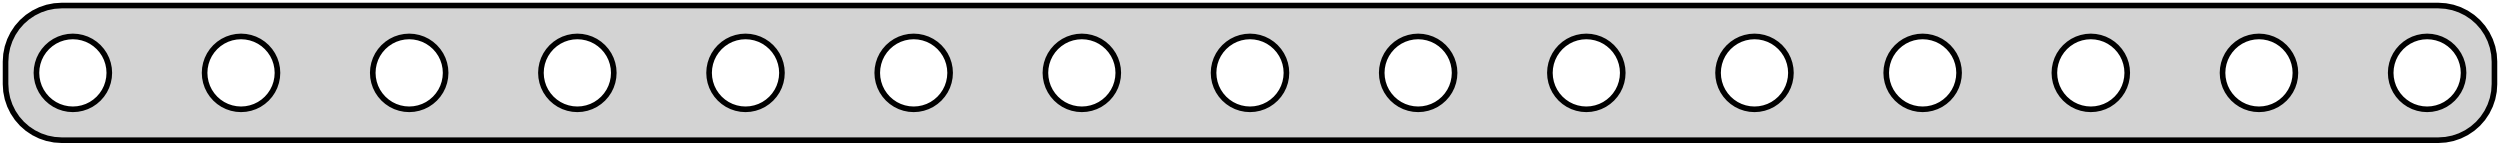
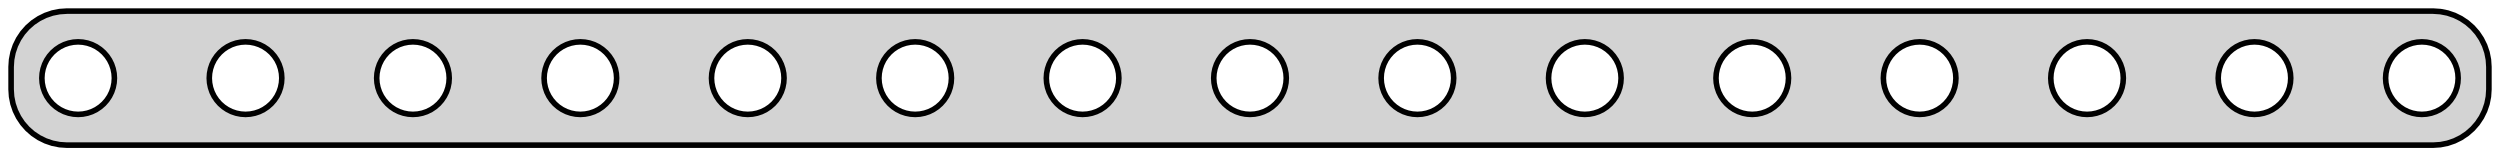
- <svg xmlns="http://www.w3.org/2000/svg" width="223mm" height="13mm" viewBox="1 -14 223 13" version="1.1">
-   <path d=" M 219.158,-1.538 L 219.799,-1.665 L 220.418,-1.876 L 221.005,-2.165 L 221.549,-2.528 L 222.041,-2.959  L 222.472,-3.451 L 222.835,-3.995 L 223.124,-4.582 L 223.335,-5.201 L 223.462,-5.842 L 223.505,-6.495  L 223.505,-8.505 L 223.462,-9.158 L 223.335,-9.799 L 223.124,-10.418 L 222.835,-11.005 L 222.472,-11.549  L 222.041,-12.04 L 221.549,-12.472 L 221.005,-12.835 L 220.418,-13.124 L 219.799,-13.335 L 219.158,-13.462  L 218.505,-13.505 L 6.495,-13.505 L 5.842,-13.462 L 5.201,-13.335 L 4.582,-13.124 L 3.995,-12.835  L 3.451,-12.472 L 2.959,-12.04 L 2.528,-11.549 L 2.165,-11.005 L 1.876,-10.418 L 1.665,-9.799  L 1.538,-9.158 L 1.495,-8.505 L 1.495,-6.495 L 1.538,-5.842 L 1.665,-5.201 L 1.876,-4.582  L 2.165,-3.995 L 2.528,-3.451 L 2.959,-2.959 L 3.451,-2.528 L 3.995,-2.165 L 4.582,-1.876  L 5.201,-1.665 L 5.842,-1.538 L 6.495,-1.495 L 218.505,-1.495 z M 113.341,-10.639 L 113.744,-10.503 L 114.125,-10.315 L 114.478,-10.078 L 114.798,-9.798 L 115.078,-9.478  L 115.315,-9.125 L 115.503,-8.744 L 115.639,-8.341 L 115.722,-7.924 L 115.75,-7.5 L 115.722,-7.076  L 115.639,-6.659 L 115.503,-6.256 L 115.315,-5.875 L 115.078,-5.522 L 114.798,-5.202 L 114.478,-4.922  L 114.125,-4.685 L 113.744,-4.497 L 113.341,-4.361 L 112.924,-4.278 L 112.5,-4.25 L 112.076,-4.278  L 111.659,-4.361 L 111.256,-4.497 L 110.875,-4.685 L 110.522,-4.922 L 110.202,-5.202 L 109.922,-5.522  L 109.685,-5.875 L 109.497,-6.256 L 109.361,-6.659 L 109.278,-7.076 L 109.25,-7.5 L 109.278,-7.924  L 109.361,-8.341 L 109.497,-8.744 L 109.685,-9.125 L 109.922,-9.478 L 110.202,-9.798 L 110.522,-10.078  L 110.875,-10.315 L 111.256,-10.503 L 111.659,-10.639 L 112.076,-10.722 L 112.5,-10.75 L 112.924,-10.722  z M 143.341,-10.639 L 143.744,-10.503 L 144.125,-10.315 L 144.478,-10.078 L 144.798,-9.798 L 145.078,-9.478  L 145.315,-9.125 L 145.503,-8.744 L 145.639,-8.341 L 145.722,-7.924 L 145.75,-7.5 L 145.722,-7.076  L 145.639,-6.659 L 145.503,-6.256 L 145.315,-5.875 L 145.078,-5.522 L 144.798,-5.202 L 144.478,-4.922  L 144.125,-4.685 L 143.744,-4.497 L 143.341,-4.361 L 142.924,-4.278 L 142.5,-4.25 L 142.076,-4.278  L 141.659,-4.361 L 141.256,-4.497 L 140.875,-4.685 L 140.522,-4.922 L 140.202,-5.202 L 139.922,-5.522  L 139.685,-5.875 L 139.497,-6.256 L 139.361,-6.659 L 139.278,-7.076 L 139.25,-7.5 L 139.278,-7.924  L 139.361,-8.341 L 139.497,-8.744 L 139.685,-9.125 L 139.922,-9.478 L 140.202,-9.798 L 140.522,-10.078  L 140.875,-10.315 L 141.256,-10.503 L 141.659,-10.639 L 142.076,-10.722 L 142.5,-10.75 L 142.924,-10.722  z M 7.076,-4.278 L 6.659,-4.361 L 6.256,-4.497 L 5.875,-4.685 L 5.522,-4.922 L 5.202,-5.202  L 4.922,-5.522 L 4.685,-5.875 L 4.497,-6.256 L 4.361,-6.659 L 4.278,-7.076 L 4.25,-7.5  L 4.278,-7.924 L 4.361,-8.341 L 4.497,-8.744 L 4.685,-9.125 L 4.922,-9.478 L 5.202,-9.798  L 5.522,-10.078 L 5.875,-10.315 L 6.256,-10.503 L 6.659,-10.639 L 7.076,-10.722 L 7.5,-10.75  L 7.924,-10.722 L 8.341,-10.639 L 8.744,-10.503 L 9.125,-10.315 L 9.478,-10.078 L 9.798,-9.798  L 10.078,-9.478 L 10.315,-9.125 L 10.503,-8.744 L 10.639,-8.341 L 10.722,-7.924 L 10.75,-7.5  L 10.722,-7.076 L 10.639,-6.659 L 10.503,-6.256 L 10.315,-5.875 L 10.078,-5.522 L 9.798,-5.202  L 9.478,-4.922 L 9.125,-4.685 L 8.744,-4.497 L 8.341,-4.361 L 7.924,-4.278 L 7.5,-4.25  z M 22.076,-4.278 L 21.659,-4.361 L 21.256,-4.497 L 20.875,-4.685 L 20.521,-4.922 L 20.202,-5.202  L 19.922,-5.522 L 19.685,-5.875 L 19.497,-6.256 L 19.361,-6.659 L 19.278,-7.076 L 19.25,-7.5  L 19.278,-7.924 L 19.361,-8.341 L 19.497,-8.744 L 19.685,-9.125 L 19.922,-9.478 L 20.202,-9.798  L 20.521,-10.078 L 20.875,-10.315 L 21.256,-10.503 L 21.659,-10.639 L 22.076,-10.722 L 22.5,-10.75  L 22.924,-10.722 L 23.341,-10.639 L 23.744,-10.503 L 24.125,-10.315 L 24.479,-10.078 L 24.798,-9.798  L 25.078,-9.478 L 25.315,-9.125 L 25.503,-8.744 L 25.639,-8.341 L 25.722,-7.924 L 25.75,-7.5  L 25.722,-7.076 L 25.639,-6.659 L 25.503,-6.256 L 25.315,-5.875 L 25.078,-5.522 L 24.798,-5.202  L 24.479,-4.922 L 24.125,-4.685 L 23.744,-4.497 L 23.341,-4.361 L 22.924,-4.278 L 22.5,-4.25  z M 202.076,-4.278 L 201.659,-4.361 L 201.256,-4.497 L 200.875,-4.685 L 200.522,-4.922 L 200.202,-5.202  L 199.922,-5.522 L 199.685,-5.875 L 199.497,-6.256 L 199.361,-6.659 L 199.278,-7.076 L 199.25,-7.5  L 199.278,-7.924 L 199.361,-8.341 L 199.497,-8.744 L 199.685,-9.125 L 199.922,-9.478 L 200.202,-9.798  L 200.522,-10.078 L 200.875,-10.315 L 201.256,-10.503 L 201.659,-10.639 L 202.076,-10.722 L 202.5,-10.75  L 202.924,-10.722 L 203.341,-10.639 L 203.744,-10.503 L 204.125,-10.315 L 204.478,-10.078 L 204.798,-9.798  L 205.078,-9.478 L 205.315,-9.125 L 205.503,-8.744 L 205.639,-8.341 L 205.722,-7.924 L 205.75,-7.5  L 205.722,-7.076 L 205.639,-6.659 L 205.503,-6.256 L 205.315,-5.875 L 205.078,-5.522 L 204.798,-5.202  L 204.478,-4.922 L 204.125,-4.685 L 203.744,-4.497 L 203.341,-4.361 L 202.924,-4.278 L 202.5,-4.25  z M 217.076,-4.278 L 216.659,-4.361 L 216.256,-4.497 L 215.875,-4.685 L 215.522,-4.922 L 215.202,-5.202  L 214.922,-5.522 L 214.685,-5.875 L 214.497,-6.256 L 214.361,-6.659 L 214.278,-7.076 L 214.25,-7.5  L 214.278,-7.924 L 214.361,-8.341 L 214.497,-8.744 L 214.685,-9.125 L 214.922,-9.478 L 215.202,-9.798  L 215.522,-10.078 L 215.875,-10.315 L 216.256,-10.503 L 216.659,-10.639 L 217.076,-10.722 L 217.5,-10.75  L 217.924,-10.722 L 218.341,-10.639 L 218.744,-10.503 L 219.125,-10.315 L 219.478,-10.078 L 219.798,-9.798  L 220.078,-9.478 L 220.315,-9.125 L 220.503,-8.744 L 220.639,-8.341 L 220.722,-7.924 L 220.75,-7.5  L 220.722,-7.076 L 220.639,-6.659 L 220.503,-6.256 L 220.315,-5.875 L 220.078,-5.522 L 219.798,-5.202  L 219.478,-4.922 L 219.125,-4.685 L 218.744,-4.497 L 218.341,-4.361 L 217.924,-4.278 L 217.5,-4.25  z M 187.076,-4.278 L 186.659,-4.361 L 186.256,-4.497 L 185.875,-4.685 L 185.522,-4.922 L 185.202,-5.202  L 184.922,-5.522 L 184.685,-5.875 L 184.497,-6.256 L 184.361,-6.659 L 184.278,-7.076 L 184.25,-7.5  L 184.278,-7.924 L 184.361,-8.341 L 184.497,-8.744 L 184.685,-9.125 L 184.922,-9.478 L 185.202,-9.798  L 185.522,-10.078 L 185.875,-10.315 L 186.256,-10.503 L 186.659,-10.639 L 187.076,-10.722 L 187.5,-10.75  L 187.924,-10.722 L 188.341,-10.639 L 188.744,-10.503 L 189.125,-10.315 L 189.478,-10.078 L 189.798,-9.798  L 190.078,-9.478 L 190.315,-9.125 L 190.503,-8.744 L 190.639,-8.341 L 190.722,-7.924 L 190.75,-7.5  L 190.722,-7.076 L 190.639,-6.659 L 190.503,-6.256 L 190.315,-5.875 L 190.078,-5.522 L 189.798,-5.202  L 189.478,-4.922 L 189.125,-4.685 L 188.744,-4.497 L 188.341,-4.361 L 187.924,-4.278 L 187.5,-4.25  z M 97.076,-4.278 L 96.659,-4.361 L 96.256,-4.497 L 95.875,-4.685 L 95.522,-4.922 L 95.202,-5.202  L 94.922,-5.522 L 94.685,-5.875 L 94.497,-6.256 L 94.361,-6.659 L 94.278,-7.076 L 94.25,-7.5  L 94.278,-7.924 L 94.361,-8.341 L 94.497,-8.744 L 94.685,-9.125 L 94.922,-9.478 L 95.202,-9.798  L 95.522,-10.078 L 95.875,-10.315 L 96.256,-10.503 L 96.659,-10.639 L 97.076,-10.722 L 97.5,-10.75  L 97.924,-10.722 L 98.341,-10.639 L 98.744,-10.503 L 99.125,-10.315 L 99.478,-10.078 L 99.798,-9.798  L 100.078,-9.478 L 100.315,-9.125 L 100.503,-8.744 L 100.639,-8.341 L 100.722,-7.924 L 100.75,-7.5  L 100.722,-7.076 L 100.639,-6.659 L 100.503,-6.256 L 100.315,-5.875 L 100.078,-5.522 L 99.798,-5.202  L 99.478,-4.922 L 99.125,-4.685 L 98.744,-4.497 L 98.341,-4.361 L 97.924,-4.278 L 97.5,-4.25  z M 52.076,-4.278 L 51.659,-4.361 L 51.256,-4.497 L 50.875,-4.685 L 50.522,-4.922 L 50.202,-5.202  L 49.922,-5.522 L 49.685,-5.875 L 49.497,-6.256 L 49.361,-6.659 L 49.278,-7.076 L 49.25,-7.5  L 49.278,-7.924 L 49.361,-8.341 L 49.497,-8.744 L 49.685,-9.125 L 49.922,-9.478 L 50.202,-9.798  L 50.522,-10.078 L 50.875,-10.315 L 51.256,-10.503 L 51.659,-10.639 L 52.076,-10.722 L 52.5,-10.75  L 52.924,-10.722 L 53.341,-10.639 L 53.744,-10.503 L 54.125,-10.315 L 54.478,-10.078 L 54.798,-9.798  L 55.078,-9.478 L 55.315,-9.125 L 55.503,-8.744 L 55.639,-8.341 L 55.722,-7.924 L 55.75,-7.5  L 55.722,-7.076 L 55.639,-6.659 L 55.503,-6.256 L 55.315,-5.875 L 55.078,-5.522 L 54.798,-5.202  L 54.478,-4.922 L 54.125,-4.685 L 53.744,-4.497 L 53.341,-4.361 L 52.924,-4.278 L 52.5,-4.25  z M 37.076,-4.278 L 36.659,-4.361 L 36.256,-4.497 L 35.875,-4.685 L 35.522,-4.922 L 35.202,-5.202  L 34.922,-5.522 L 34.685,-5.875 L 34.497,-6.256 L 34.361,-6.659 L 34.278,-7.076 L 34.25,-7.5  L 34.278,-7.924 L 34.361,-8.341 L 34.497,-8.744 L 34.685,-9.125 L 34.922,-9.478 L 35.202,-9.798  L 35.522,-10.078 L 35.875,-10.315 L 36.256,-10.503 L 36.659,-10.639 L 37.076,-10.722 L 37.5,-10.75  L 37.924,-10.722 L 38.341,-10.639 L 38.744,-10.503 L 39.125,-10.315 L 39.478,-10.078 L 39.798,-9.798  L 40.078,-9.478 L 40.315,-9.125 L 40.503,-8.744 L 40.639,-8.341 L 40.722,-7.924 L 40.75,-7.5  L 40.722,-7.076 L 40.639,-6.659 L 40.503,-6.256 L 40.315,-5.875 L 40.078,-5.522 L 39.798,-5.202  L 39.478,-4.922 L 39.125,-4.685 L 38.744,-4.497 L 38.341,-4.361 L 37.924,-4.278 L 37.5,-4.25  z M 172.076,-4.278 L 171.659,-4.361 L 171.256,-4.497 L 170.875,-4.685 L 170.522,-4.922 L 170.202,-5.202  L 169.922,-5.522 L 169.685,-5.875 L 169.497,-6.256 L 169.361,-6.659 L 169.278,-7.076 L 169.25,-7.5  L 169.278,-7.924 L 169.361,-8.341 L 169.497,-8.744 L 169.685,-9.125 L 169.922,-9.478 L 170.202,-9.798  L 170.522,-10.078 L 170.875,-10.315 L 171.256,-10.503 L 171.659,-10.639 L 172.076,-10.722 L 172.5,-10.75  L 172.924,-10.722 L 173.341,-10.639 L 173.744,-10.503 L 174.125,-10.315 L 174.478,-10.078 L 174.798,-9.798  L 175.078,-9.478 L 175.315,-9.125 L 175.503,-8.744 L 175.639,-8.341 L 175.722,-7.924 L 175.75,-7.5  L 175.722,-7.076 L 175.639,-6.659 L 175.503,-6.256 L 175.315,-5.875 L 175.078,-5.522 L 174.798,-5.202  L 174.478,-4.922 L 174.125,-4.685 L 173.744,-4.497 L 173.341,-4.361 L 172.924,-4.278 L 172.5,-4.25  z M 82.076,-4.278 L 81.659,-4.361 L 81.256,-4.497 L 80.875,-4.685 L 80.522,-4.922 L 80.202,-5.202  L 79.922,-5.522 L 79.685,-5.875 L 79.497,-6.256 L 79.361,-6.659 L 79.278,-7.076 L 79.25,-7.5  L 79.278,-7.924 L 79.361,-8.341 L 79.497,-8.744 L 79.685,-9.125 L 79.922,-9.478 L 80.202,-9.798  L 80.522,-10.078 L 80.875,-10.315 L 81.256,-10.503 L 81.659,-10.639 L 82.076,-10.722 L 82.5,-10.75  L 82.924,-10.722 L 83.341,-10.639 L 83.744,-10.503 L 84.125,-10.315 L 84.478,-10.078 L 84.798,-9.798  L 85.078,-9.478 L 85.315,-9.125 L 85.503,-8.744 L 85.639,-8.341 L 85.722,-7.924 L 85.75,-7.5  L 85.722,-7.076 L 85.639,-6.659 L 85.503,-6.256 L 85.315,-5.875 L 85.078,-5.522 L 84.798,-5.202  L 84.478,-4.922 L 84.125,-4.685 L 83.744,-4.497 L 83.341,-4.361 L 82.924,-4.278 L 82.5,-4.25  z M 67.076,-4.278 L 66.659,-4.361 L 66.256,-4.497 L 65.875,-4.685 L 65.522,-4.922 L 65.202,-5.202  L 64.922,-5.522 L 64.685,-5.875 L 64.497,-6.256 L 64.361,-6.659 L 64.278,-7.076 L 64.25,-7.5  L 64.278,-7.924 L 64.361,-8.341 L 64.497,-8.744 L 64.685,-9.125 L 64.922,-9.478 L 65.202,-9.798  L 65.522,-10.078 L 65.875,-10.315 L 66.256,-10.503 L 66.659,-10.639 L 67.076,-10.722 L 67.5,-10.75  L 67.924,-10.722 L 68.341,-10.639 L 68.744,-10.503 L 69.125,-10.315 L 69.478,-10.078 L 69.798,-9.798  L 70.078,-9.478 L 70.315,-9.125 L 70.503,-8.744 L 70.639,-8.341 L 70.722,-7.924 L 70.75,-7.5  L 70.722,-7.076 L 70.639,-6.659 L 70.503,-6.256 L 70.315,-5.875 L 70.078,-5.522 L 69.798,-5.202  L 69.478,-4.922 L 69.125,-4.685 L 68.744,-4.497 L 68.341,-4.361 L 67.924,-4.278 L 67.5,-4.25  z M 157.076,-4.278 L 156.659,-4.361 L 156.256,-4.497 L 155.875,-4.685 L 155.522,-4.922 L 155.202,-5.202  L 154.922,-5.522 L 154.685,-5.875 L 154.497,-6.256 L 154.361,-6.659 L 154.278,-7.076 L 154.25,-7.5  L 154.278,-7.924 L 154.361,-8.341 L 154.497,-8.744 L 154.685,-9.125 L 154.922,-9.478 L 155.202,-9.798  L 155.522,-10.078 L 155.875,-10.315 L 156.256,-10.503 L 156.659,-10.639 L 157.076,-10.722 L 157.5,-10.75  L 157.924,-10.722 L 158.341,-10.639 L 158.744,-10.503 L 159.125,-10.315 L 159.478,-10.078 L 159.798,-9.798  L 160.078,-9.478 L 160.315,-9.125 L 160.503,-8.744 L 160.639,-8.341 L 160.722,-7.924 L 160.75,-7.5  L 160.722,-7.076 L 160.639,-6.659 L 160.503,-6.256 L 160.315,-5.875 L 160.078,-5.522 L 159.798,-5.202  L 159.478,-4.922 L 159.125,-4.685 L 158.744,-4.497 L 158.341,-4.361 L 157.924,-4.278 L 157.5,-4.25  z M 127.076,-4.278 L 126.659,-4.361 L 126.256,-4.497 L 125.875,-4.685 L 125.522,-4.922 L 125.202,-5.202  L 124.922,-5.522 L 124.685,-5.875 L 124.497,-6.256 L 124.361,-6.659 L 124.278,-7.076 L 124.25,-7.5  L 124.278,-7.924 L 124.361,-8.341 L 124.497,-8.744 L 124.685,-9.125 L 124.922,-9.478 L 125.202,-9.798  L 125.522,-10.078 L 125.875,-10.315 L 126.256,-10.503 L 126.659,-10.639 L 127.076,-10.722 L 127.5,-10.75  L 127.924,-10.722 L 128.341,-10.639 L 128.744,-10.503 L 129.125,-10.315 L 129.478,-10.078 L 129.798,-9.798  L 130.078,-9.478 L 130.315,-9.125 L 130.503,-8.744 L 130.639,-8.341 L 130.722,-7.924 L 130.75,-7.5  L 130.722,-7.076 L 130.639,-6.659 L 130.503,-6.256 L 130.315,-5.875 L 130.078,-5.522 L 129.798,-5.202  L 129.478,-4.922 L 129.125,-4.685 L 128.744,-4.497 L 128.341,-4.361 L 127.924,-4.278 L 127.5,-4.25  z " stroke="black" fill="lightgray" stroke-width="0.5" />
+ <svg xmlns="http://www.w3.org/2000/svg" width="224mm" height="14mm" viewBox="-112 -7 224 14" version="1.1">
+   <path d=" M 106.658,5.962 L 107.299,5.835 L 107.918,5.624 L 108.505,5.335 L 109.049,4.972 L 109.541,4.541  L 109.972,4.049 L 110.335,3.505 L 110.624,2.918 L 110.835,2.299 L 110.962,1.658 L 111.005,1.005  L 111.005,-1.005 L 110.962,-1.658 L 110.835,-2.299 L 110.624,-2.918 L 110.335,-3.505 L 109.972,-4.049  L 109.541,-4.541 L 109.049,-4.972 L 108.505,-5.335 L 107.918,-5.624 L 107.299,-5.835 L 106.658,-5.962  L 106.005,-6.005 L -106.005,-6.005 L -106.658,-5.962 L -107.299,-5.835 L -107.918,-5.624 L -108.505,-5.335  L -109.049,-4.972 L -109.541,-4.541 L -109.972,-4.049 L -110.335,-3.505 L -110.624,-2.918 L -110.835,-2.299  L -110.962,-1.658 L -111.005,-1.005 L -111.005,1.005 L -110.962,1.658 L -110.835,2.299 L -110.624,2.918  L -110.335,3.505 L -109.972,4.049 L -109.541,4.541 L -109.049,4.972 L -108.505,5.335 L -107.918,5.624  L -107.299,5.835 L -106.658,5.962 L -106.005,6.005 L 106.005,6.005 z M 0.841,-3.139 L 1.244,-3.003 L 1.625,-2.815 L 1.978,-2.578 L 2.298,-2.298 L 2.578,-1.978  L 2.815,-1.625 L 3.003,-1.244 L 3.139,-0.841 L 3.222,-0.424 L 3.25,-0 L 3.222,0.424  L 3.139,0.841 L 3.003,1.244 L 2.815,1.625 L 2.578,1.978 L 2.298,2.298 L 1.978,2.578  L 1.625,2.815 L 1.244,3.003 L 0.841,3.139 L 0.424,3.222 L 0,3.25 L -0.424,3.222  L -0.841,3.139 L -1.244,3.003 L -1.625,2.815 L -1.978,2.578 L -2.298,2.298 L -2.578,1.978  L -2.815,1.625 L -3.003,1.244 L -3.139,0.841 L -3.222,0.424 L -3.25,-0 L -3.222,-0.424  L -3.139,-0.841 L -3.003,-1.244 L -2.815,-1.625 L -2.578,-1.978 L -2.298,-2.298 L -1.978,-2.578  L -1.625,-2.815 L -1.244,-3.003 L -0.841,-3.139 L -0.424,-3.222 L 0,-3.25 L 0.424,-3.222  z M 30.841,-3.139 L 31.244,-3.003 L 31.625,-2.815 L 31.979,-2.578 L 32.298,-2.298 L 32.578,-1.978  L 32.815,-1.625 L 33.003,-1.244 L 33.139,-0.841 L 33.222,-0.424 L 33.25,-0 L 33.222,0.424  L 33.139,0.841 L 33.003,1.244 L 32.815,1.625 L 32.578,1.978 L 32.298,2.298 L 31.979,2.578  L 31.625,2.815 L 31.244,3.003 L 30.841,3.139 L 30.424,3.222 L 30,3.25 L 29.576,3.222  L 29.159,3.139 L 28.756,3.003 L 28.375,2.815 L 28.021,2.578 L 27.702,2.298 L 27.422,1.978  L 27.185,1.625 L 26.997,1.244 L 26.861,0.841 L 26.778,0.424 L 26.75,-0 L 26.778,-0.424  L 26.861,-0.841 L 26.997,-1.244 L 27.185,-1.625 L 27.422,-1.978 L 27.702,-2.298 L 28.021,-2.578  L 28.375,-2.815 L 28.756,-3.003 L 29.159,-3.139 L 29.576,-3.222 L 30,-3.25 L 30.424,-3.222  z M -105.424,3.222 L -105.841,3.139 L -106.244,3.003 L -106.625,2.815 L -106.978,2.578 L -107.298,2.298  L -107.578,1.978 L -107.815,1.625 L -108.003,1.244 L -108.139,0.841 L -108.222,0.424 L -108.25,-0  L -108.222,-0.424 L -108.139,-0.841 L -108.003,-1.244 L -107.815,-1.625 L -107.578,-1.978 L -107.298,-2.298  L -106.978,-2.578 L -106.625,-2.815 L -106.244,-3.003 L -105.841,-3.139 L -105.424,-3.222 L -105,-3.25  L -104.576,-3.222 L -104.159,-3.139 L -103.756,-3.003 L -103.375,-2.815 L -103.022,-2.578 L -102.702,-2.298  L -102.422,-1.978 L -102.185,-1.625 L -101.997,-1.244 L -101.861,-0.841 L -101.778,-0.424 L -101.75,-0  L -101.778,0.424 L -101.861,0.841 L -101.997,1.244 L -102.185,1.625 L -102.422,1.978 L -102.702,2.298  L -103.022,2.578 L -103.375,2.815 L -103.756,3.003 L -104.159,3.139 L -104.576,3.222 L -105,3.25  z M -90.424,3.222 L -90.841,3.139 L -91.244,3.003 L -91.625,2.815 L -91.978,2.578 L -92.298,2.298  L -92.578,1.978 L -92.815,1.625 L -93.003,1.244 L -93.139,0.841 L -93.222,0.424 L -93.25,-0  L -93.222,-0.424 L -93.139,-0.841 L -93.003,-1.244 L -92.815,-1.625 L -92.578,-1.978 L -92.298,-2.298  L -91.978,-2.578 L -91.625,-2.815 L -91.244,-3.003 L -90.841,-3.139 L -90.424,-3.222 L -90,-3.25  L -89.576,-3.222 L -89.159,-3.139 L -88.756,-3.003 L -88.375,-2.815 L -88.022,-2.578 L -87.702,-2.298  L -87.422,-1.978 L -87.185,-1.625 L -86.997,-1.244 L -86.861,-0.841 L -86.778,-0.424 L -86.75,-0  L -86.778,0.424 L -86.861,0.841 L -86.997,1.244 L -87.185,1.625 L -87.422,1.978 L -87.702,2.298  L -88.022,2.578 L -88.375,2.815 L -88.756,3.003 L -89.159,3.139 L -89.576,3.222 L -90,3.25  z M 89.576,3.222 L 89.159,3.139 L 88.756,3.003 L 88.375,2.815 L 88.022,2.578 L 87.702,2.298  L 87.422,1.978 L 87.185,1.625 L 86.997,1.244 L 86.861,0.841 L 86.778,0.424 L 86.75,-0  L 86.778,-0.424 L 86.861,-0.841 L 86.997,-1.244 L 87.185,-1.625 L 87.422,-1.978 L 87.702,-2.298  L 88.022,-2.578 L 88.375,-2.815 L 88.756,-3.003 L 89.159,-3.139 L 89.576,-3.222 L 90,-3.25  L 90.424,-3.222 L 90.841,-3.139 L 91.244,-3.003 L 91.625,-2.815 L 91.978,-2.578 L 92.298,-2.298  L 92.578,-1.978 L 92.815,-1.625 L 93.003,-1.244 L 93.139,-0.841 L 93.222,-0.424 L 93.25,-0  L 93.222,0.424 L 93.139,0.841 L 93.003,1.244 L 92.815,1.625 L 92.578,1.978 L 92.298,2.298  L 91.978,2.578 L 91.625,2.815 L 91.244,3.003 L 90.841,3.139 L 90.424,3.222 L 90,3.25  z M 104.576,3.222 L 104.159,3.139 L 103.756,3.003 L 103.375,2.815 L 103.022,2.578 L 102.702,2.298  L 102.422,1.978 L 102.185,1.625 L 101.997,1.244 L 101.861,0.841 L 101.778,0.424 L 101.75,-0  L 101.778,-0.424 L 101.861,-0.841 L 101.997,-1.244 L 102.185,-1.625 L 102.422,-1.978 L 102.702,-2.298  L 103.022,-2.578 L 103.375,-2.815 L 103.756,-3.003 L 104.159,-3.139 L 104.576,-3.222 L 105,-3.25  L 105.424,-3.222 L 105.841,-3.139 L 106.244,-3.003 L 106.625,-2.815 L 106.978,-2.578 L 107.298,-2.298  L 107.578,-1.978 L 107.815,-1.625 L 108.003,-1.244 L 108.139,-0.841 L 108.222,-0.424 L 108.25,-0  L 108.222,0.424 L 108.139,0.841 L 108.003,1.244 L 107.815,1.625 L 107.578,1.978 L 107.298,2.298  L 106.978,2.578 L 106.625,2.815 L 106.244,3.003 L 105.841,3.139 L 105.424,3.222 L 105,3.25  z M 74.576,3.222 L 74.159,3.139 L 73.756,3.003 L 73.375,2.815 L 73.022,2.578 L 72.702,2.298  L 72.422,1.978 L 72.185,1.625 L 71.997,1.244 L 71.861,0.841 L 71.778,0.424 L 71.75,-0  L 71.778,-0.424 L 71.861,-0.841 L 71.997,-1.244 L 72.185,-1.625 L 72.422,-1.978 L 72.702,-2.298  L 73.022,-2.578 L 73.375,-2.815 L 73.756,-3.003 L 74.159,-3.139 L 74.576,-3.222 L 75,-3.25  L 75.424,-3.222 L 75.841,-3.139 L 76.244,-3.003 L 76.625,-2.815 L 76.978,-2.578 L 77.298,-2.298  L 77.578,-1.978 L 77.815,-1.625 L 78.003,-1.244 L 78.139,-0.841 L 78.222,-0.424 L 78.25,-0  L 78.222,0.424 L 78.139,0.841 L 78.003,1.244 L 77.815,1.625 L 77.578,1.978 L 77.298,2.298  L 76.978,2.578 L 76.625,2.815 L 76.244,3.003 L 75.841,3.139 L 75.424,3.222 L 75,3.25  z M -15.424,3.222 L -15.841,3.139 L -16.244,3.003 L -16.625,2.815 L -16.979,2.578 L -17.298,2.298  L -17.578,1.978 L -17.815,1.625 L -18.003,1.244 L -18.139,0.841 L -18.222,0.424 L -18.25,-0  L -18.222,-0.424 L -18.139,-0.841 L -18.003,-1.244 L -17.815,-1.625 L -17.578,-1.978 L -17.298,-2.298  L -16.979,-2.578 L -16.625,-2.815 L -16.244,-3.003 L -15.841,-3.139 L -15.424,-3.222 L -15,-3.25  L -14.576,-3.222 L -14.159,-3.139 L -13.756,-3.003 L -13.375,-2.815 L -13.021,-2.578 L -12.702,-2.298  L -12.422,-1.978 L -12.185,-1.625 L -11.997,-1.244 L -11.861,-0.841 L -11.778,-0.424 L -11.75,-0  L -11.778,0.424 L -11.861,0.841 L -11.997,1.244 L -12.185,1.625 L -12.422,1.978 L -12.702,2.298  L -13.021,2.578 L -13.375,2.815 L -13.756,3.003 L -14.159,3.139 L -14.576,3.222 L -15,3.25  z M -60.424,3.222 L -60.841,3.139 L -61.244,3.003 L -61.625,2.815 L -61.978,2.578 L -62.298,2.298  L -62.578,1.978 L -62.815,1.625 L -63.003,1.244 L -63.139,0.841 L -63.222,0.424 L -63.25,-0  L -63.222,-0.424 L -63.139,-0.841 L -63.003,-1.244 L -62.815,-1.625 L -62.578,-1.978 L -62.298,-2.298  L -61.978,-2.578 L -61.625,-2.815 L -61.244,-3.003 L -60.841,-3.139 L -60.424,-3.222 L -60,-3.25  L -59.576,-3.222 L -59.159,-3.139 L -58.756,-3.003 L -58.375,-2.815 L -58.022,-2.578 L -57.702,-2.298  L -57.422,-1.978 L -57.185,-1.625 L -56.997,-1.244 L -56.861,-0.841 L -56.778,-0.424 L -56.75,-0  L -56.778,0.424 L -56.861,0.841 L -56.997,1.244 L -57.185,1.625 L -57.422,1.978 L -57.702,2.298  L -58.022,2.578 L -58.375,2.815 L -58.756,3.003 L -59.159,3.139 L -59.576,3.222 L -60,3.25  z M -75.424,3.222 L -75.841,3.139 L -76.244,3.003 L -76.625,2.815 L -76.978,2.578 L -77.298,2.298  L -77.578,1.978 L -77.815,1.625 L -78.003,1.244 L -78.139,0.841 L -78.222,0.424 L -78.25,-0  L -78.222,-0.424 L -78.139,-0.841 L -78.003,-1.244 L -77.815,-1.625 L -77.578,-1.978 L -77.298,-2.298  L -76.978,-2.578 L -76.625,-2.815 L -76.244,-3.003 L -75.841,-3.139 L -75.424,-3.222 L -75,-3.25  L -74.576,-3.222 L -74.159,-3.139 L -73.756,-3.003 L -73.375,-2.815 L -73.022,-2.578 L -72.702,-2.298  L -72.422,-1.978 L -72.185,-1.625 L -71.997,-1.244 L -71.861,-0.841 L -71.778,-0.424 L -71.75,-0  L -71.778,0.424 L -71.861,0.841 L -71.997,1.244 L -72.185,1.625 L -72.422,1.978 L -72.702,2.298  L -73.022,2.578 L -73.375,2.815 L -73.756,3.003 L -74.159,3.139 L -74.576,3.222 L -75,3.25  z M 59.576,3.222 L 59.159,3.139 L 58.756,3.003 L 58.375,2.815 L 58.022,2.578 L 57.702,2.298  L 57.422,1.978 L 57.185,1.625 L 56.997,1.244 L 56.861,0.841 L 56.778,0.424 L 56.75,-0  L 56.778,-0.424 L 56.861,-0.841 L 56.997,-1.244 L 57.185,-1.625 L 57.422,-1.978 L 57.702,-2.298  L 58.022,-2.578 L 58.375,-2.815 L 58.756,-3.003 L 59.159,-3.139 L 59.576,-3.222 L 60,-3.25  L 60.424,-3.222 L 60.841,-3.139 L 61.244,-3.003 L 61.625,-2.815 L 61.978,-2.578 L 62.298,-2.298  L 62.578,-1.978 L 62.815,-1.625 L 63.003,-1.244 L 63.139,-0.841 L 63.222,-0.424 L 63.25,-0  L 63.222,0.424 L 63.139,0.841 L 63.003,1.244 L 62.815,1.625 L 62.578,1.978 L 62.298,2.298  L 61.978,2.578 L 61.625,2.815 L 61.244,3.003 L 60.841,3.139 L 60.424,3.222 L 60,3.25  z M -30.424,3.222 L -30.841,3.139 L -31.244,3.003 L -31.625,2.815 L -31.979,2.578 L -32.298,2.298  L -32.578,1.978 L -32.815,1.625 L -33.003,1.244 L -33.139,0.841 L -33.222,0.424 L -33.25,-0  L -33.222,-0.424 L -33.139,-0.841 L -33.003,-1.244 L -32.815,-1.625 L -32.578,-1.978 L -32.298,-2.298  L -31.979,-2.578 L -31.625,-2.815 L -31.244,-3.003 L -30.841,-3.139 L -30.424,-3.222 L -30,-3.25  L -29.576,-3.222 L -29.159,-3.139 L -28.756,-3.003 L -28.375,-2.815 L -28.021,-2.578 L -27.702,-2.298  L -27.422,-1.978 L -27.185,-1.625 L -26.997,-1.244 L -26.861,-0.841 L -26.778,-0.424 L -26.75,-0  L -26.778,0.424 L -26.861,0.841 L -26.997,1.244 L -27.185,1.625 L -27.422,1.978 L -27.702,2.298  L -28.021,2.578 L -28.375,2.815 L -28.756,3.003 L -29.159,3.139 L -29.576,3.222 L -30,3.25  z M -45.424,3.222 L -45.841,3.139 L -46.244,3.003 L -46.625,2.815 L -46.978,2.578 L -47.298,2.298  L -47.578,1.978 L -47.815,1.625 L -48.003,1.244 L -48.139,0.841 L -48.222,0.424 L -48.25,-0  L -48.222,-0.424 L -48.139,-0.841 L -48.003,-1.244 L -47.815,-1.625 L -47.578,-1.978 L -47.298,-2.298  L -46.978,-2.578 L -46.625,-2.815 L -46.244,-3.003 L -45.841,-3.139 L -45.424,-3.222 L -45,-3.25  L -44.576,-3.222 L -44.159,-3.139 L -43.756,-3.003 L -43.375,-2.815 L -43.022,-2.578 L -42.702,-2.298  L -42.422,-1.978 L -42.185,-1.625 L -41.997,-1.244 L -41.861,-0.841 L -41.778,-0.424 L -41.75,-0  L -41.778,0.424 L -41.861,0.841 L -41.997,1.244 L -42.185,1.625 L -42.422,1.978 L -42.702,2.298  L -43.022,2.578 L -43.375,2.815 L -43.756,3.003 L -44.159,3.139 L -44.576,3.222 L -45,3.25  z M 44.576,3.222 L 44.159,3.139 L 43.756,3.003 L 43.375,2.815 L 43.022,2.578 L 42.702,2.298  L 42.422,1.978 L 42.185,1.625 L 41.997,1.244 L 41.861,0.841 L 41.778,0.424 L 41.75,-0  L 41.778,-0.424 L 41.861,-0.841 L 41.997,-1.244 L 42.185,-1.625 L 42.422,-1.978 L 42.702,-2.298  L 43.022,-2.578 L 43.375,-2.815 L 43.756,-3.003 L 44.159,-3.139 L 44.576,-3.222 L 45,-3.25  L 45.424,-3.222 L 45.841,-3.139 L 46.244,-3.003 L 46.625,-2.815 L 46.978,-2.578 L 47.298,-2.298  L 47.578,-1.978 L 47.815,-1.625 L 48.003,-1.244 L 48.139,-0.841 L 48.222,-0.424 L 48.25,-0  L 48.222,0.424 L 48.139,0.841 L 48.003,1.244 L 47.815,1.625 L 47.578,1.978 L 47.298,2.298  L 46.978,2.578 L 46.625,2.815 L 46.244,3.003 L 45.841,3.139 L 45.424,3.222 L 45,3.25  z M 14.576,3.222 L 14.159,3.139 L 13.756,3.003 L 13.375,2.815 L 13.021,2.578 L 12.702,2.298  L 12.422,1.978 L 12.185,1.625 L 11.997,1.244 L 11.861,0.841 L 11.778,0.424 L 11.75,-0  L 11.778,-0.424 L 11.861,-0.841 L 11.997,-1.244 L 12.185,-1.625 L 12.422,-1.978 L 12.702,-2.298  L 13.021,-2.578 L 13.375,-2.815 L 13.756,-3.003 L 14.159,-3.139 L 14.576,-3.222 L 15,-3.25  L 15.424,-3.222 L 15.841,-3.139 L 16.244,-3.003 L 16.625,-2.815 L 16.979,-2.578 L 17.298,-2.298  L 17.578,-1.978 L 17.815,-1.625 L 18.003,-1.244 L 18.139,-0.841 L 18.222,-0.424 L 18.25,-0  L 18.222,0.424 L 18.139,0.841 L 18.003,1.244 L 17.815,1.625 L 17.578,1.978 L 17.298,2.298  L 16.979,2.578 L 16.625,2.815 L 16.244,3.003 L 15.841,3.139 L 15.424,3.222 L 15,3.25  z " stroke="black" fill="lightgray" stroke-width="0.5" />
</svg>
